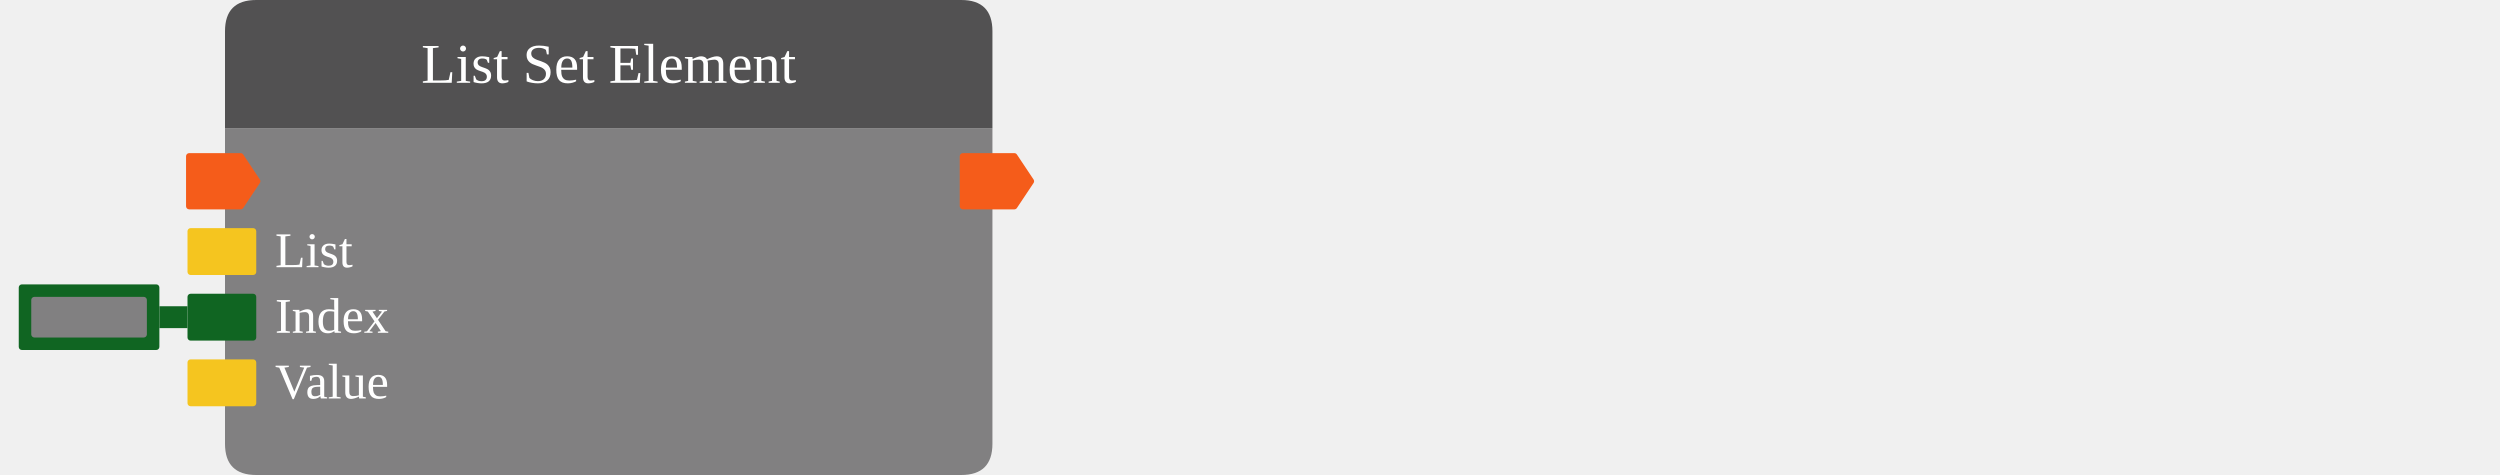
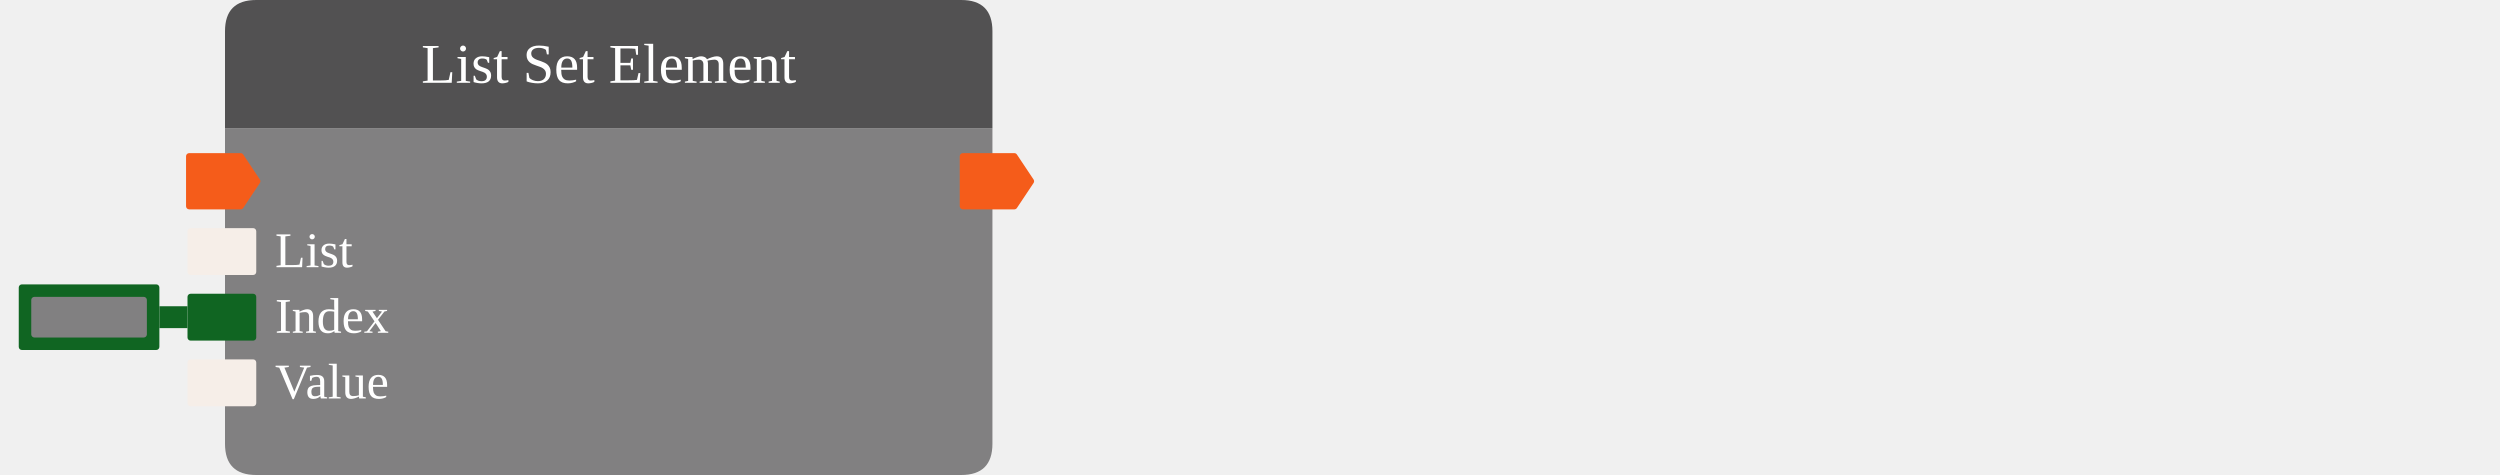
<svg xmlns="http://www.w3.org/2000/svg" width="800" height="152" viewbox="0 0 800 152">
  <path fill="#818081" d="M72, 41 v101 q0,10,10,10 h225.58 q10,0,10,-10 v-101 h245.58" />
  <path d="M77,49h-16.465c-0.552,0,-1,0.448,-1,1v16c0,0.552,0.448,1,1,1h16.465c0.334,0,0.647,-0.167,0.832,-0.445l5.333,-8c0.224,-0.336,0.224,-0.774,0,-1.11l-5.333,-8c-0.185,-0.278,-0.498,-0.445,-0.832,-0.445z" fill="#F55C1A" />
  <text x="88" y="61.5" fill="white" text-anchor="start" font-size="medium" class="uwuntu" />
-   <rect x="60" y="73" width="22" height="15" rx="1" fill="#F5C51F" />
+   <rect x="60" y="73" width="22" height="15" rx="1" fill="#F6EEE8" />
  <text x="88" y="85.5" fill="white" text-anchor="start" font-size="medium" class="uwuntu">List</text>
  <g filter="url(#filter0_di_2556_19132)">
    <rect x="60" y="94" width="22" height="15" rx="1" fill="#106522" />
  </g>
  <g filter="url(#filter1_di_2556_19132)">
    <rect x="6" y="91" width="45" height="21" rx="1" fill="#106522" />
    <rect x="10" y="95.001" width="37" height="13" rx="1" fill="#818081" />
  </g>
  <g filter="url(#filter2_di_2556_19132)">
    <rect x="51" y="98" width="9" height="7" fill="#106522" />
  </g>
  <text x="88" y="106.5" fill="white" text-anchor="start" font-size="medium" class="uwuntu">Index</text>
-   <rect x="60" y="115" width="22" height="15" rx="1" fill="#F5C51F" />
+   <rect x="60" y="115" width="22" height="15" rx="1" fill="#F6EEE8" />
  <text x="88" y="127.5" fill="white" text-anchor="start" font-size="medium" class="uwuntu">Value</text>
  <path d="M324.58,49h-16.465c-0.552,0,-1,0.448,-1,1v16c0,0.552,0.448,1,1,1h16.465c0.334,0,0.647,-0.167,0.832,-0.445l5.333,-8c0.224,-0.336,0.224,-0.774,0,-1.11l-5.333,-8c-0.185,-0.278,-0.498,-0.445,-0.832,-0.445z" fill="#F55C1A" />
  <text x="301.58" y="61.5" fill="white" text-anchor="end" font-size="medium" class="uwuntu" />
  <path d="M72, 41 v-31 q0,-10,10,-10 h225.58 q10,0,10,10 v31 h-245.58" fill="#525152" />
  <text x="194.79" y="26.5" fill="white" text-anchor="middle" font-size="18px" class="uwuntu">List Set Element</text>
</svg>
